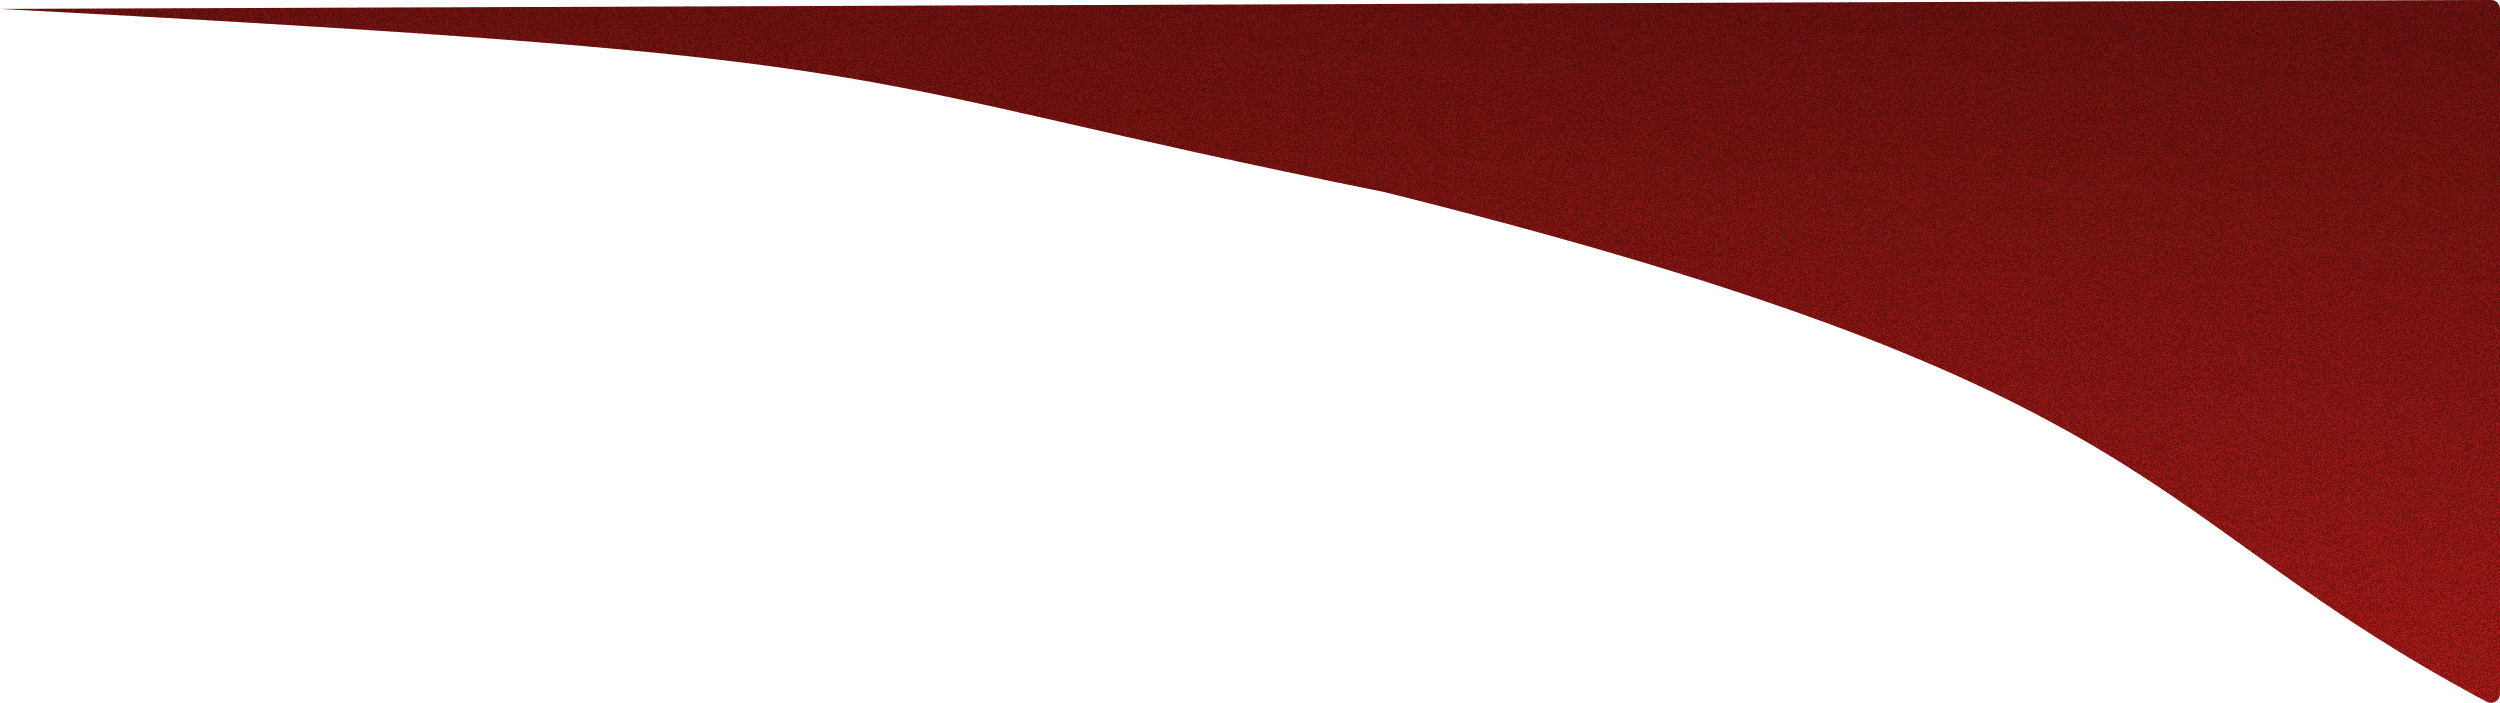
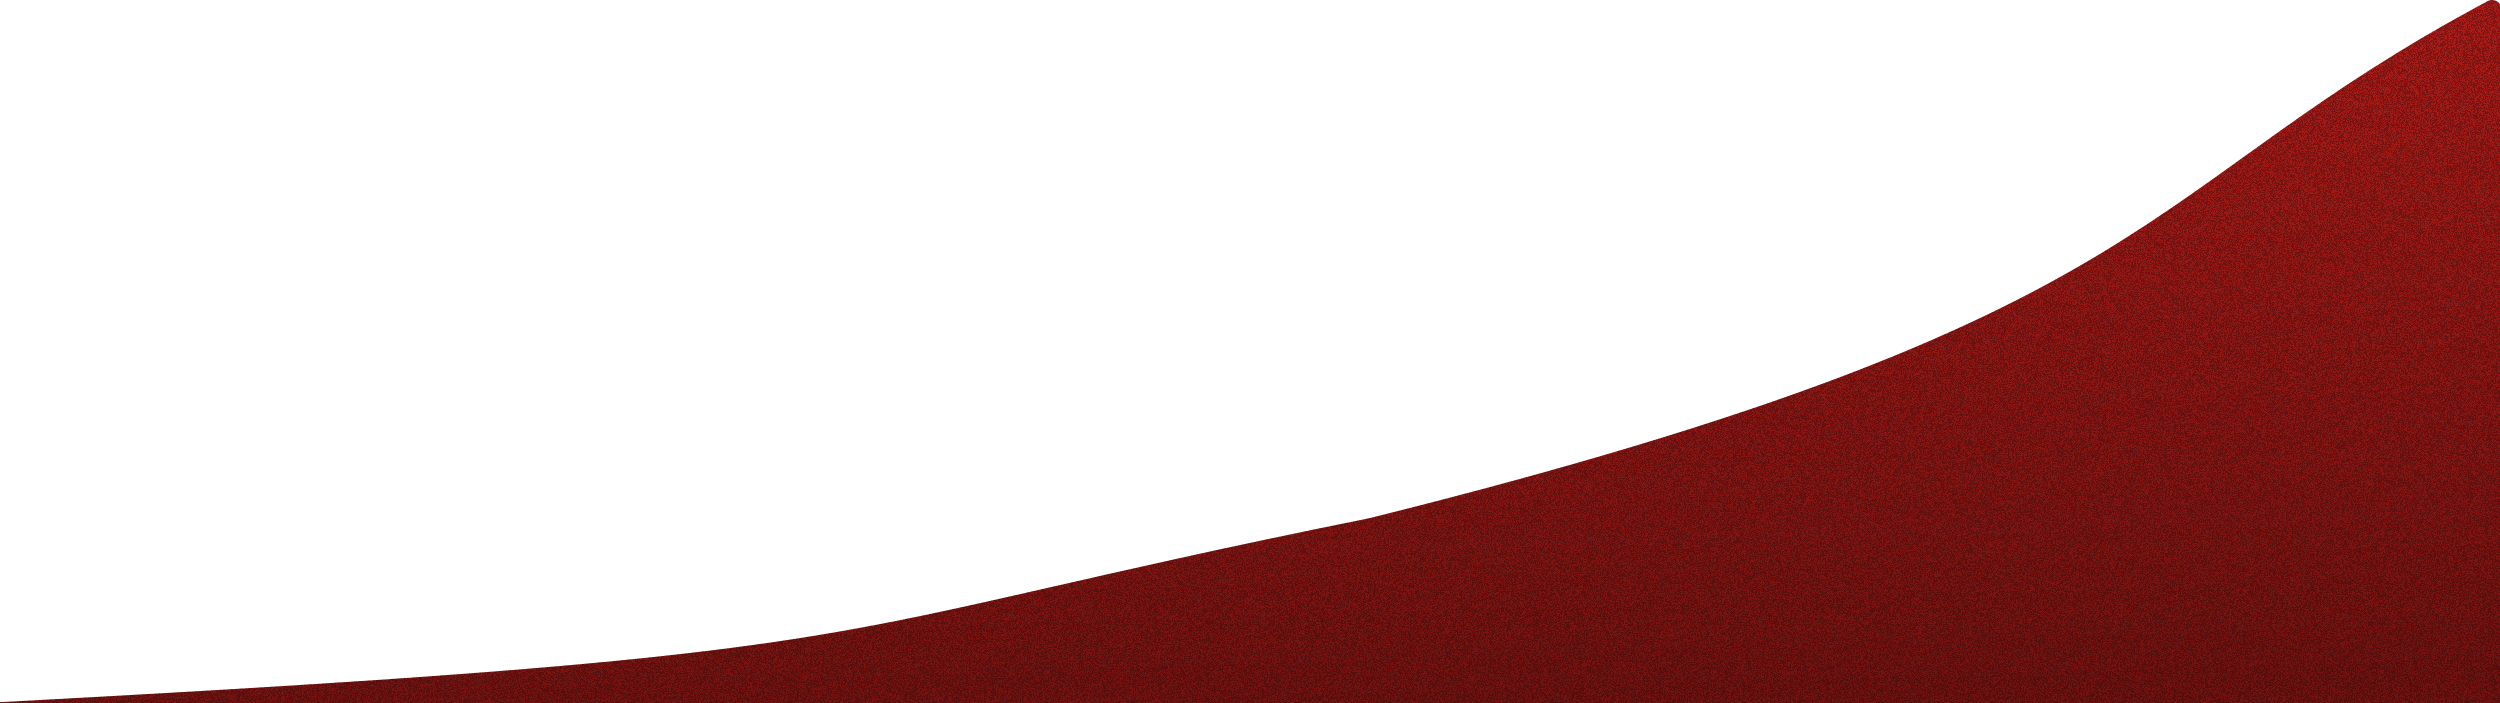
- <svg xmlns="http://www.w3.org/2000/svg" preserveAspectRatio="none" width="100%" height="100%" overflow="visible" style="display: block;" viewBox="0 0 1947 547.328" fill="none">
-   <g id="Rectangle 5687" filter="url(#filter0_n_0_7)">
-     <path d="M0 6.941L1939.97 4.57861e-05C1943.85 -0.014 1947 3.124 1947 7V270.984V540.424C1947 545.681 1941.24 548.961 1936.6 546.49C1663.5 401.05 1696.91 303.546 1077.84 149.491C627.72 58.995 745.785 45.996 0 6.941Z" fill="url(#paint0_linear_0_7)" />
+ <svg xmlns="http://www.w3.org/2000/svg" width="1919" height="539" viewBox="0 0 1919 539" fill="none">
+   <g filter="url(#filter0_n_2216_1193)">
+     <path d="M-27 540.387L1912.97 547.328C1916.85 547.342 1920 544.204 1920 540.328V276.344V6.904C1920 1.647 1914.24 -1.633 1909.6 0.838C1636.5 146.278 1669.91 243.782 1050.84 397.838C600.72 488.333 718.785 501.332 -27 540.387Z" fill="url(#paint0_linear_2216_1193)" />
  </g>
  <defs>
-     <filter id="filter0_n_0_7" x="0" y="0" width="1947" height="547.328" filterUnits="userSpaceOnUse" color-interpolation-filters="sRGB">
+     <filter id="filter0_n_2216_1193" x="-27" y="0" width="1947" height="547.328" filterUnits="userSpaceOnUse" color-interpolation-filters="sRGB">
      <feFlood flood-opacity="0" result="BackgroundImageFix" />
      <feBlend mode="normal" in="SourceGraphic" in2="BackgroundImageFix" result="shape" />
      <feTurbulence type="fractalNoise" baseFrequency="2 2" stitchTiles="stitch" numOctaves="3" result="noise" seed="7439" />
      <feColorMatrix in="noise" type="luminanceToAlpha" result="alphaNoise" />
      <feComponentTransfer in="alphaNoise" result="coloredNoise1">
        <feFuncA type="discrete" tableValues="1 1 1 1 1 1 1 1 1 1 1 1 1 1 1 1 1 1 1 1 1 1 1 1 1 1 1 1 1 1 1 1 1 1 1 1 1 1 1 1 1 1 1 1 1 1 1 1 1 1 1 0 0 0 0 0 0 0 0 0 0 0 0 0 0 0 0 0 0 0 0 0 0 0 0 0 0 0 0 0 0 0 0 0 0 0 0 0 0 0 0 0 0 0 0 0 0 0 0 0 " />
      </feComponentTransfer>
      <feComposite operator="in" in2="shape" in="coloredNoise1" result="noise1Clipped" />
      <feFlood flood-color="rgba(0, 0, 0, 0.25)" result="color1Flood" />
      <feComposite operator="in" in2="noise1Clipped" in="color1Flood" result="color1" />
-       <feMerge result="effect1_noise_0_7">
+       <feMerge result="effect1_noise_2216_1193">
        <feMergeNode in="shape" />
        <feMergeNode in="color1" />
      </feMerge>
    </filter>
-     <linearGradient id="paint0_linear_0_7" x1="1553.83" y1="25.975" x2="1529.91" y2="756.854" gradientUnits="userSpaceOnUse">
+     <linearGradient id="paint0_linear_2216_1193" x1="1526.83" y1="521.353" x2="1502.91" y2="-209.526" gradientUnits="userSpaceOnUse">
      <stop stop-color="#731311" />
      <stop offset="1" stop-color="#C51F1B" />
    </linearGradient>
  </defs>
</svg>
